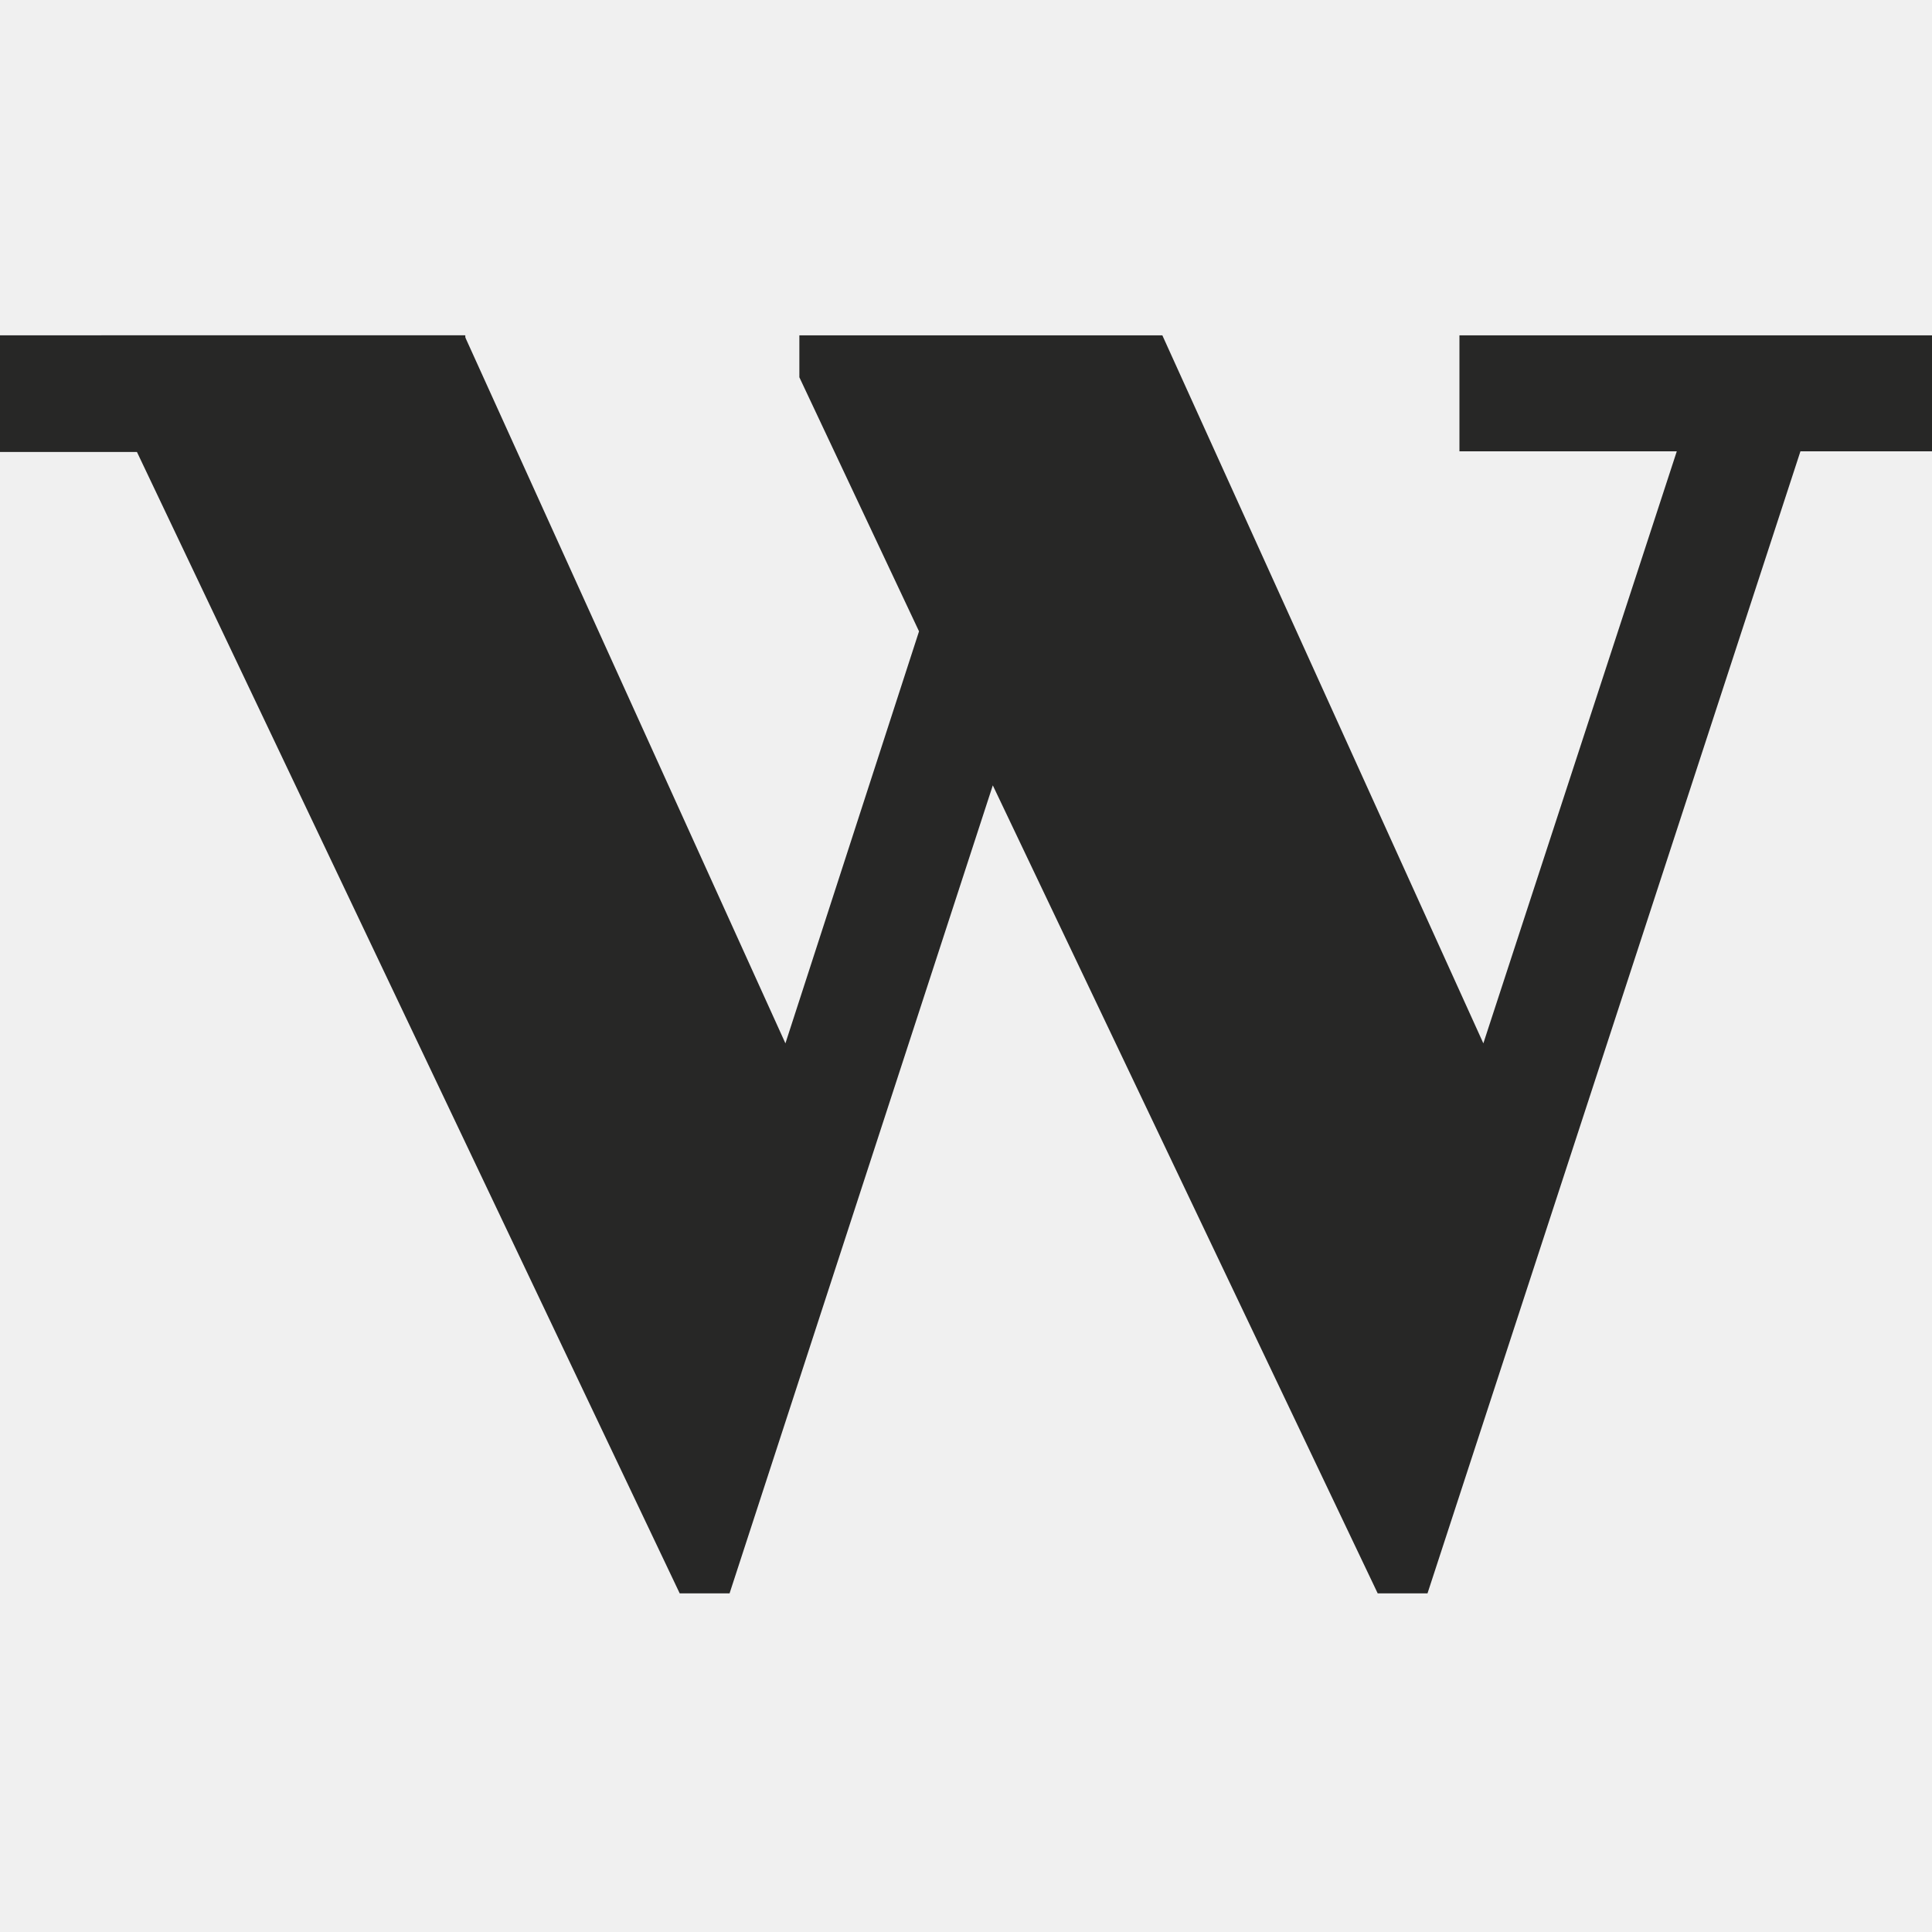
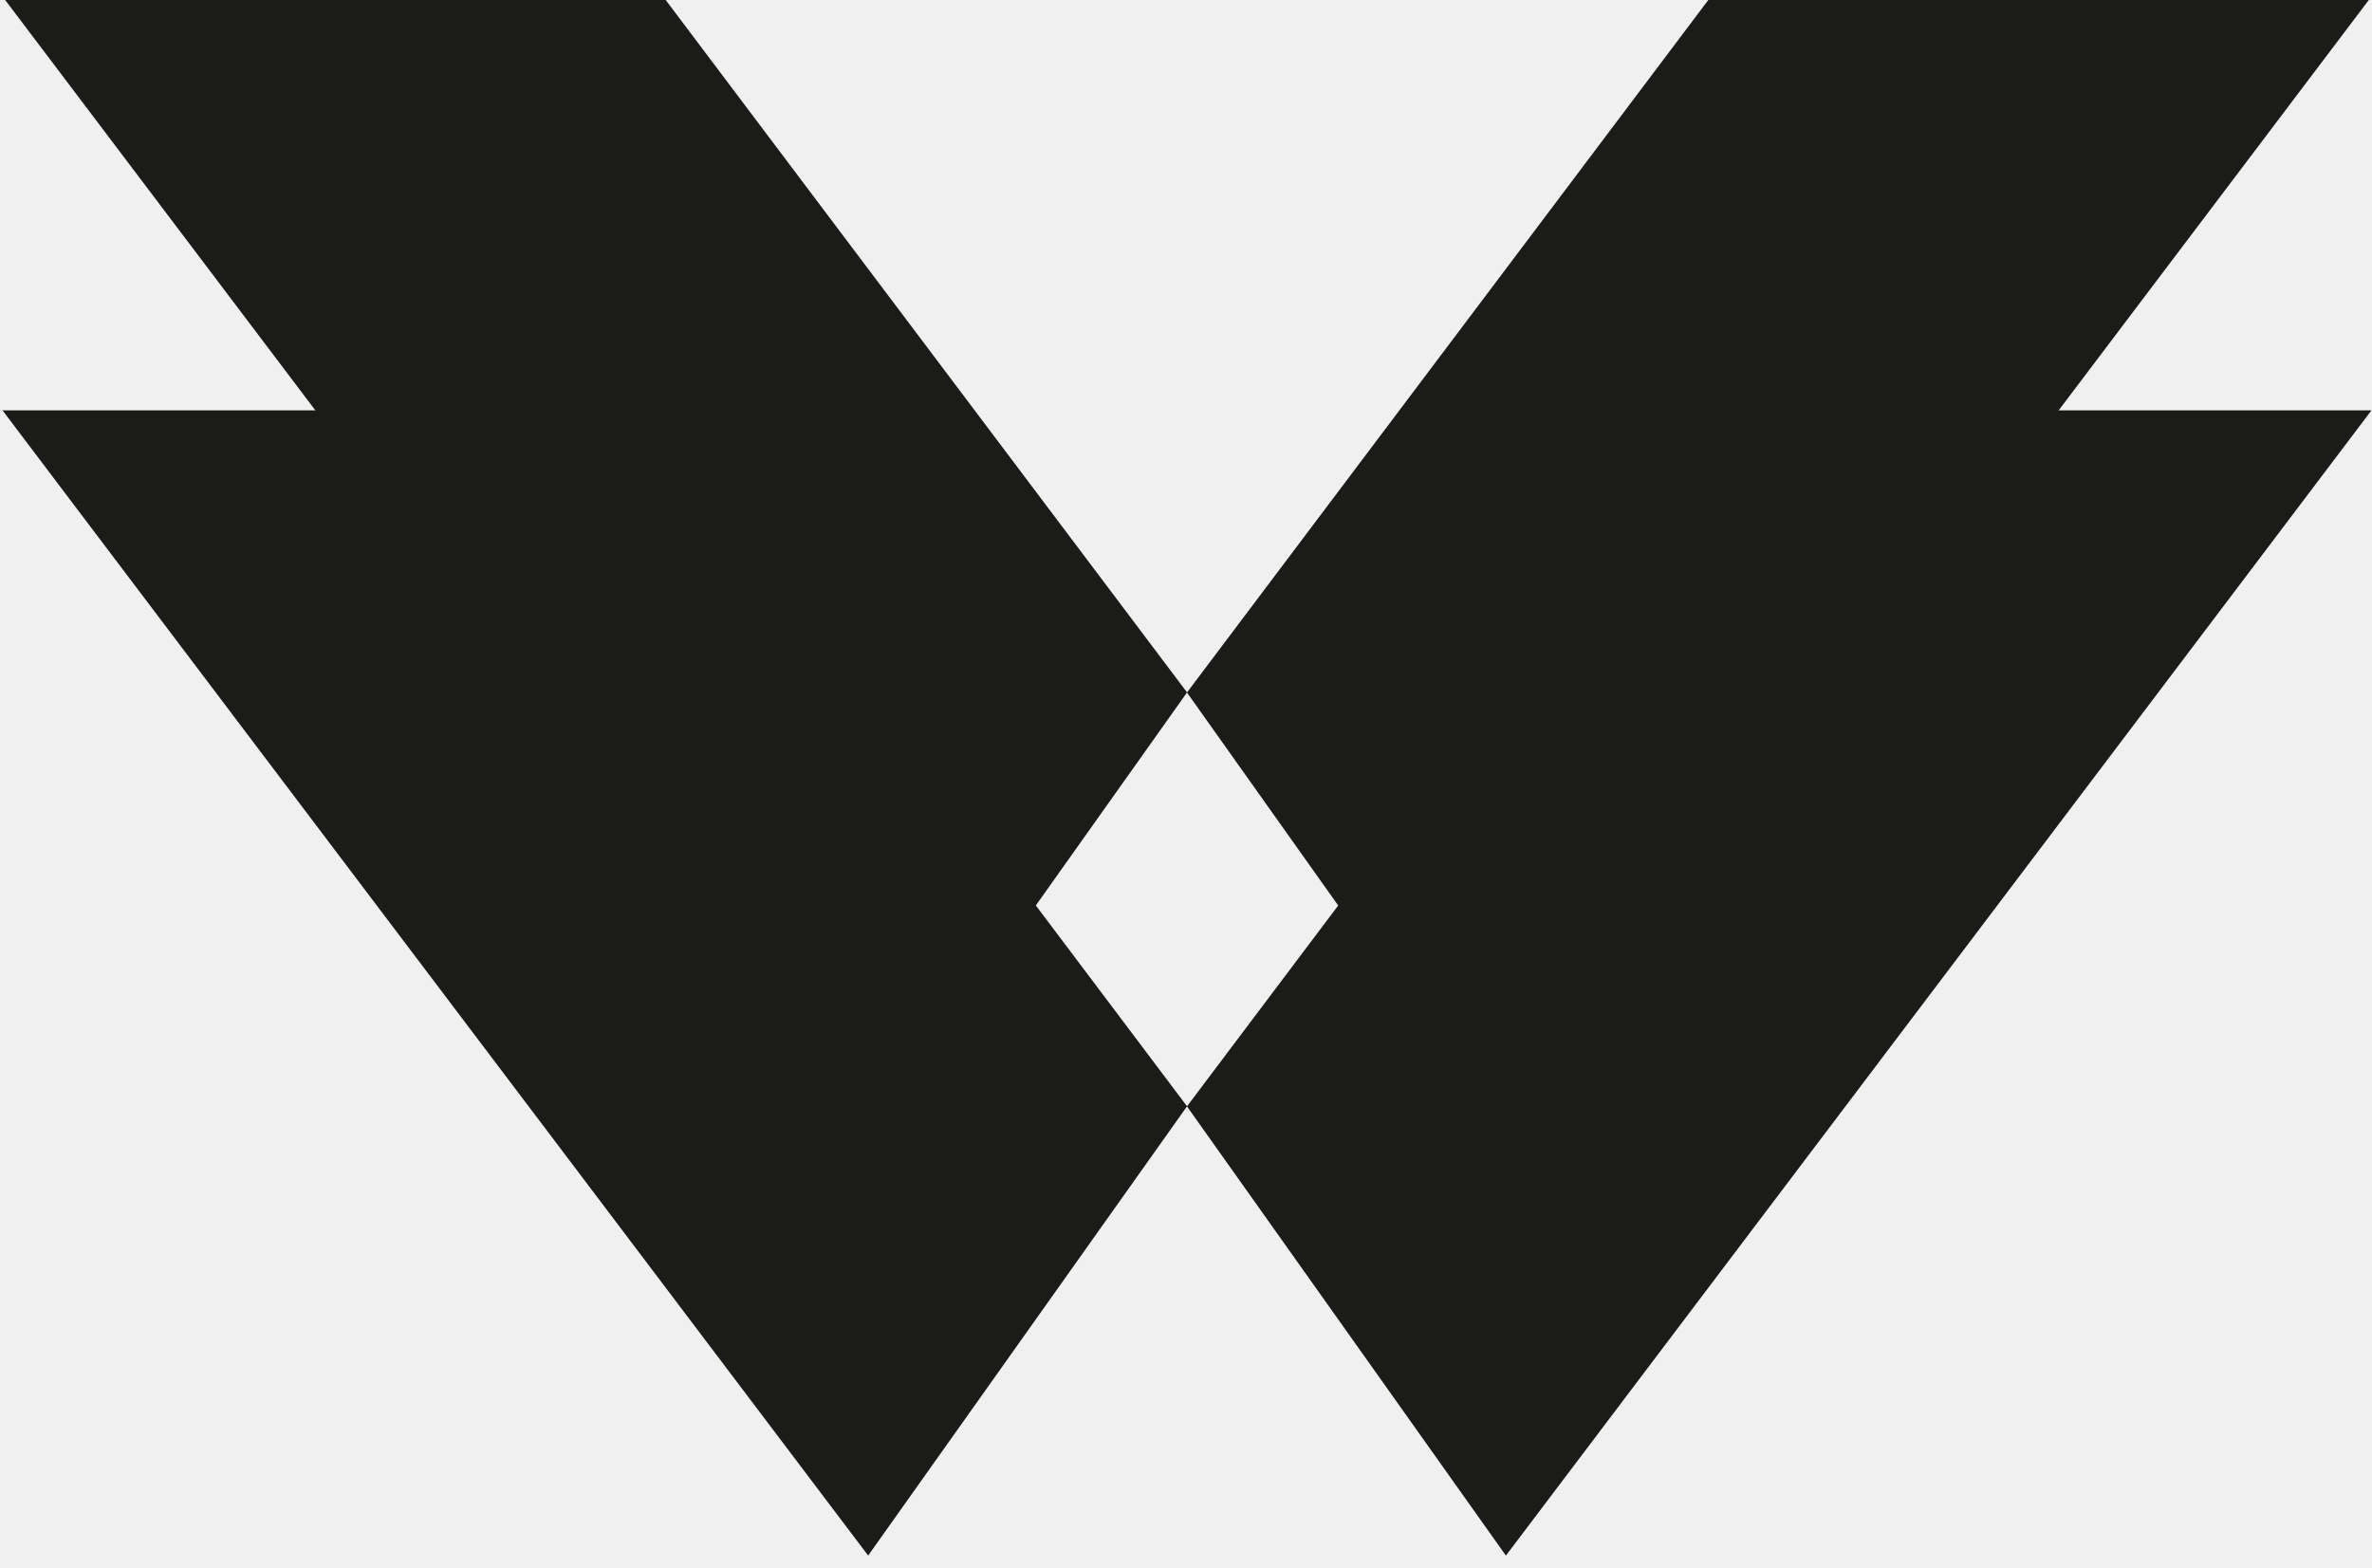
- <svg xmlns="http://www.w3.org/2000/svg" width="32" height="32" viewBox="0 0 32 32" fill="none">
-   <g clip-path="url(#clip0_1681_20)">
-     <path d="M29.821 7.475L23.644 26.391H22.819L16.444 13.008L12.084 26.391H11.258L1.68 6.249V5.554H7.691L13.009 17.281L15.222 10.457L13.24 6.249V5.554H19.252L24.569 17.281L27.773 7.475H24.173V5.554H32.001V7.475H29.821Z" fill="#272726" />
-     <path d="M0 5.554H7.707V7.486H0V5.554Z" fill="#272726" />
+ <svg xmlns="http://www.w3.org/2000/svg" width="59" height="39" viewBox="0 0 59 39" fill="none">
+   <mask id="mask0_1814_34" style="mask-type:alpha" maskUnits="userSpaceOnUse" x="0" y="0" width="59" height="39">
+     <rect width="59" height="39" fill="#D9D9D9" />
+   </mask>
+   <g mask="url(#mask0_1814_34)">
+     <path d="M0.062 10.209L11.566 10.209L16.492 10.209L29.526 27.524L21.594 38.701L0.062 10.209Z" fill="#1B1B1A" />
+     <path d="M58.987 10.209L47.483 10.21L42.557 10.21L29.524 27.526L37.457 38.702L58.987 10.209Z" fill="#1B1B1A" />
+     <path d="M0.062 -0.088L11.566 -0.088L16.492 -0.088L29.526 17.227L21.594 28.404L0.062 -0.088Z" fill="#1B1B1A" />
+     <path d="M58.987 -0.088L47.483 -0.087L42.557 -0.087L29.524 17.229L37.457 28.405L58.987 -0.088Z" fill="#1B1B1A" />
  </g>
-   <defs>
-     <clipPath id="clip0_1681_20">
-       <rect width="32" height="32" fill="white" />
-     </clipPath>
-   </defs>
</svg>
